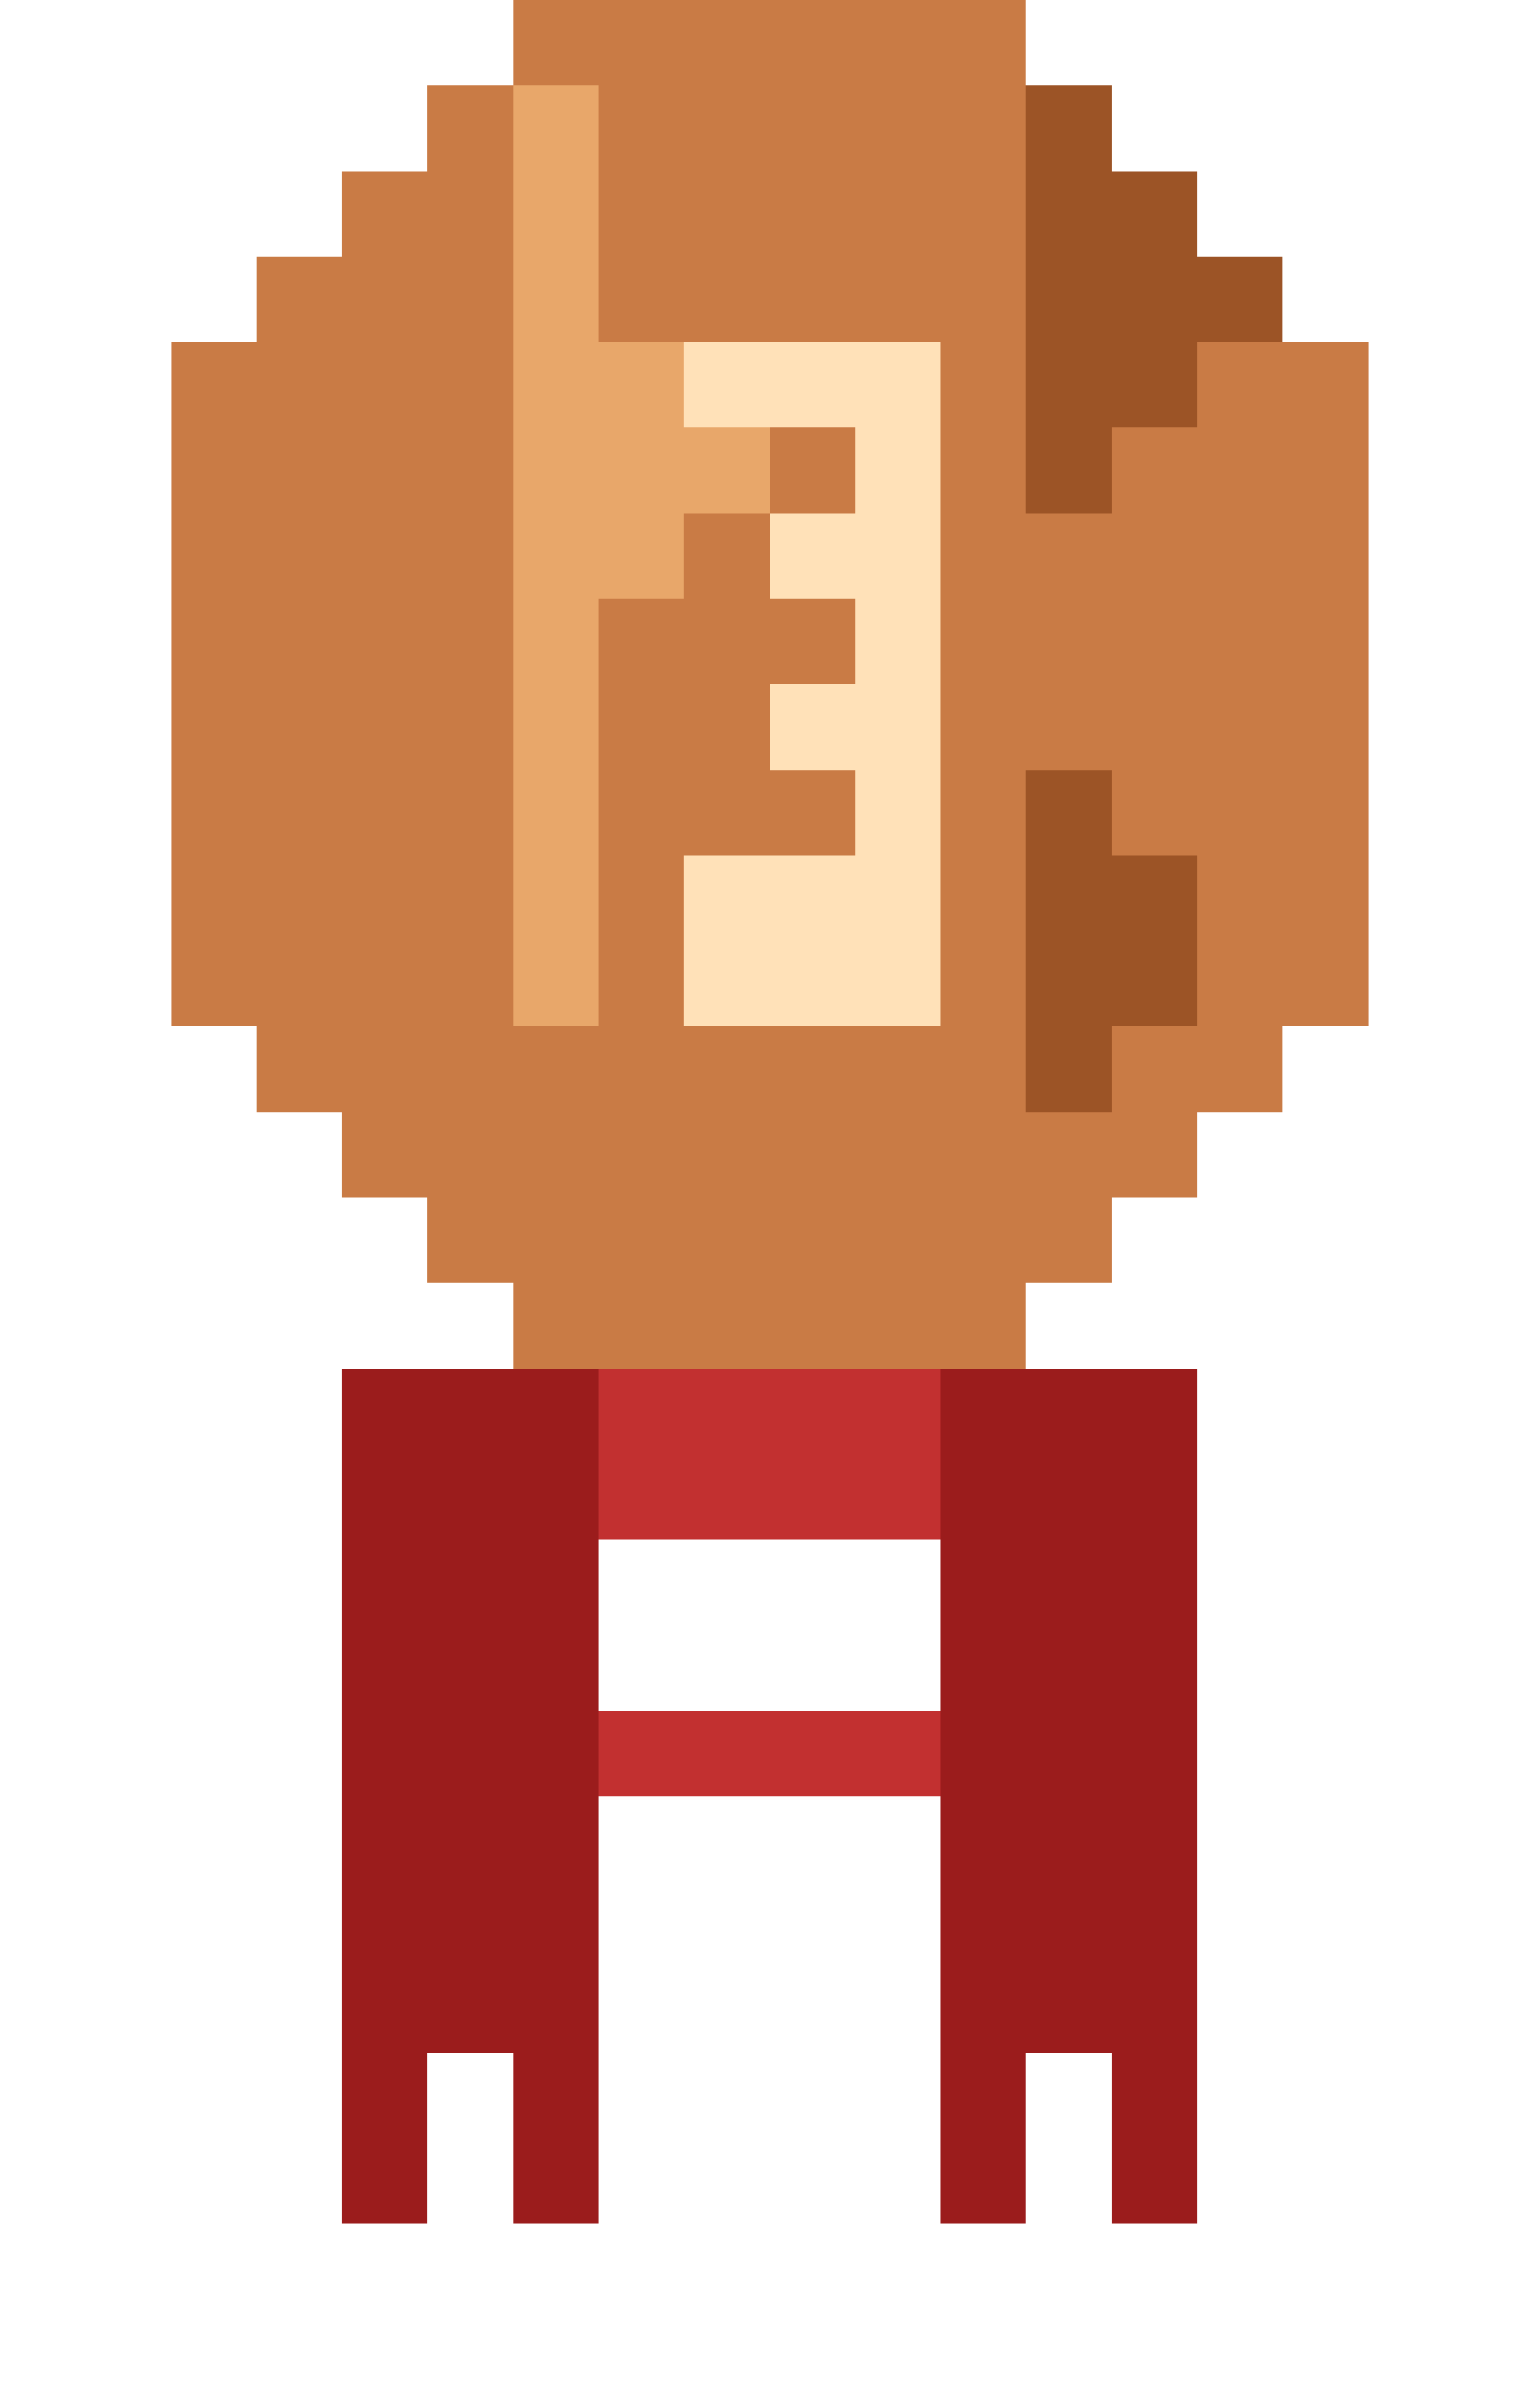
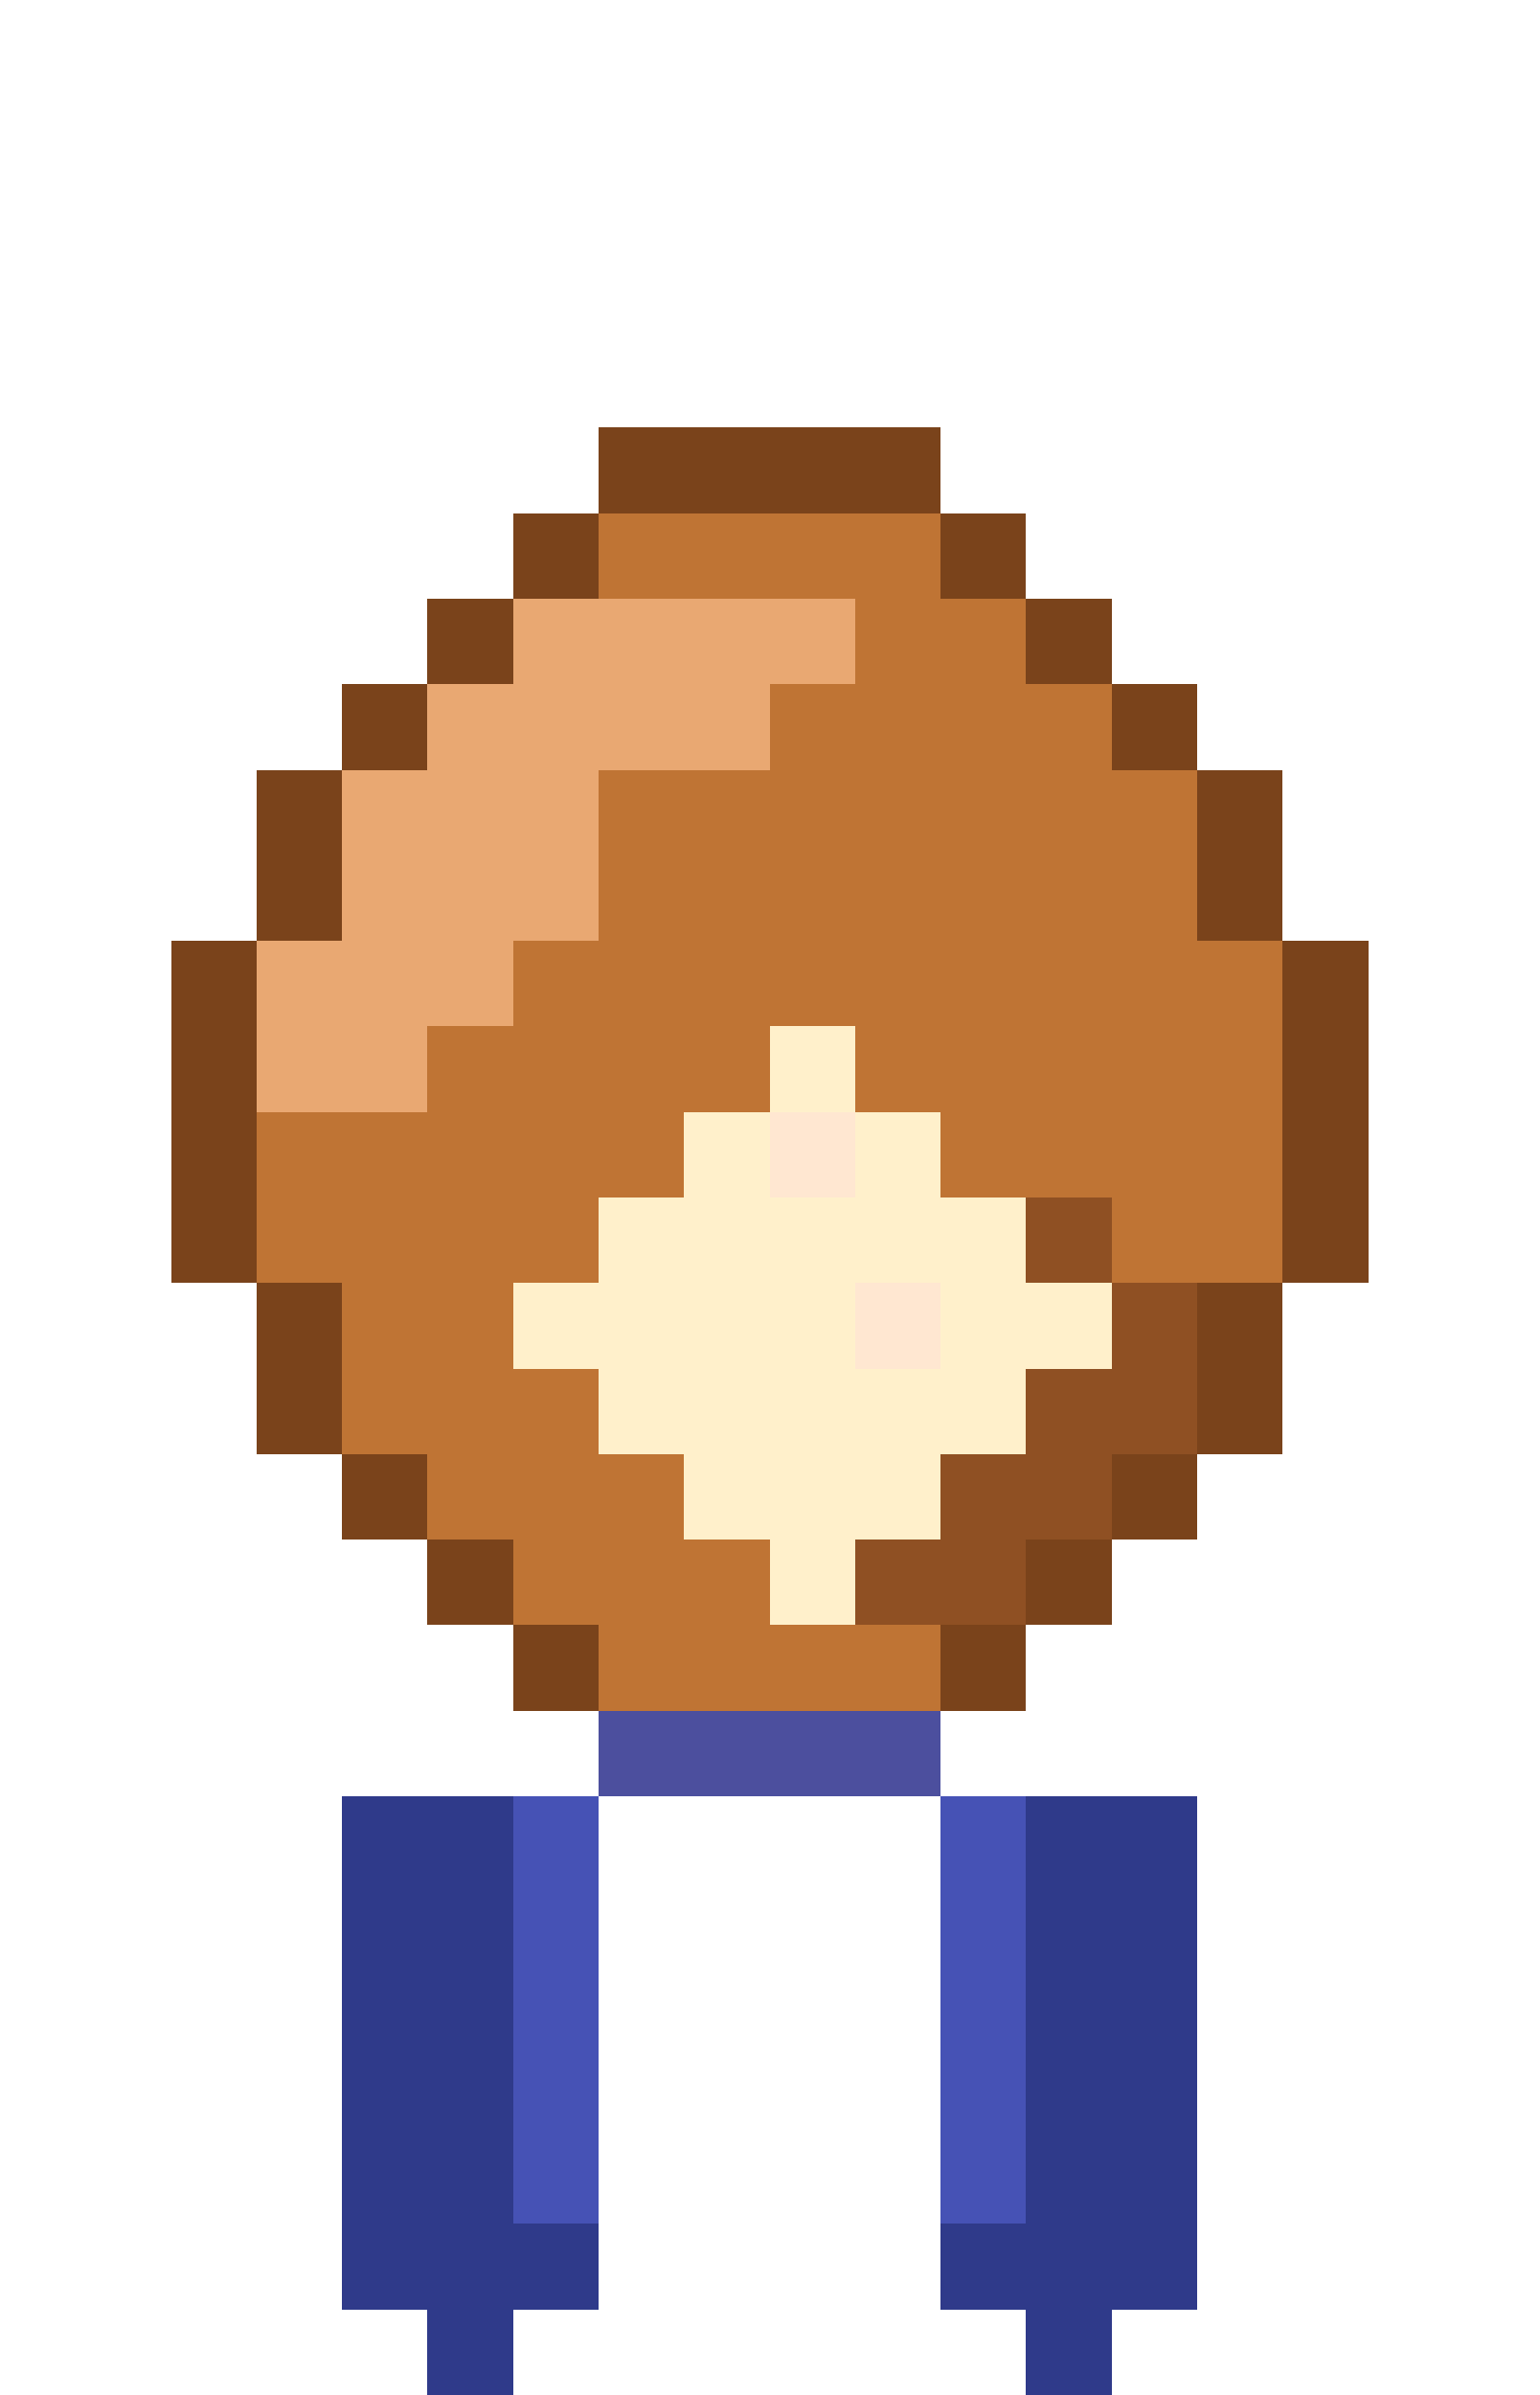
<svg xmlns="http://www.w3.org/2000/svg" viewBox="0 0 18 28" shape-rendering="crispEdges">
  <g fill="none" fill-rule="evenodd">
-     <path fill="#C97B45" d="M6 0H12V1H13V2H14V3H15V4H16V12H15V13H14V14H13V15H12V16H6V15H5V14H4V13H3V12H2V4H3V3H4V2H5V1H6V0Z" />
-     <path fill="#E8A76A" d="M6 1H7V4H8V5H9V6H8V7H7V12H6V1Z" />
-     <path fill="#9C5426" d="M12 1H13V2H14V3H15V4H14V5H13V6H12V1Z" />
-     <path fill="#9C5426" d="M12 9H13V10H14V12H13V13H12V9Z" />
-     <rect width="3" height="1" x="8" y="4" fill="#FFE1B8" />
-     <rect width="1" height="1" x="10" y="5" fill="#FFE1B8" />
-     <rect width="2" height="1" x="9" y="6" fill="#FFE1B8" />
-     <rect width="1" height="1" x="10" y="7" fill="#FFE1B8" />
-     <rect width="2" height="1" x="9" y="8" fill="#FFE1B8" />
-     <rect width="1" height="1" x="10" y="9" fill="#FFE1B8" />
-     <rect width="3" height="1" x="8" y="10" fill="#FFE1B8" />
-     <rect width="3" height="1" x="8" y="11" fill="#FFE1B8" />
-     <path fill="#9B1C1C" d="M4 16H7V26H6V24H5V26H4V16Z" />
-     <path fill="#9B1C1C" d="M11 16H14V26H13V24H12V26H11V16Z" />
-     <path fill="#C23030" d="M7 16H11V18H7V16Z" />
-     <path fill="#C23030" d="M7 20H11V21H7V20Z" />
+     <g fill="#7A431B">
+       <rect width="4" height="1" x="7" y="5" />
+       <rect width="6" height="1" x="6" y="6" />
+       <rect width="8" height="1" x="5" y="7" />
+       <rect width="10" height="1" x="4" y="8" />
+       <rect width="12" height="1" x="3" y="9" />
+       <rect width="12" height="1" x="3" y="10" />
+       <rect width="14" height="1" x="2" y="11" />
+       <rect width="14" height="1" x="2" y="12" />
+       <rect width="14" height="1" x="2" y="13" />
+       <rect width="14" height="1" x="2" y="14" />
+       <rect width="12" height="1" x="3" y="15" />
+       <rect width="12" height="1" x="3" y="16" />
+       <rect width="10" height="1" x="4" y="17" />
+       <rect width="8" height="1" x="5" y="18" />
+       <rect width="6" height="1" x="6" y="19" />
+       <rect width="4" height="1" x="7" y="20" />
+     </g>
+     <g fill="#BF7434">
+       <rect width="4" height="1" x="7" y="6" />
+       <rect width="6" height="1" x="6" y="7" />
+       <rect width="8" height="1" x="5" y="8" />
+       <rect width="10" height="1" x="4" y="9" />
+       <rect width="10" height="1" x="4" y="10" />
+       <rect width="12" height="1" x="3" y="11" />
+       <rect width="12" height="1" x="3" y="12" />
+       <rect width="12" height="1" x="3" y="13" />
+       <rect width="12" height="1" x="3" y="14" />
+       <rect width="10" height="1" x="4" y="15" />
+       <rect width="10" height="1" x="4" y="16" />
+       <rect width="8" height="1" x="5" y="17" />
+       <rect width="6" height="1" x="6" y="18" />
+       <rect width="4" height="1" x="7" y="19" />
+     </g>
+     <g fill="#E9A872">
+       <rect width="4" height="1" x="6" y="7" />
+       <rect width="4" height="1" x="5" y="8" />
+       <rect width="3" height="1" x="4" y="9" />
+       <rect width="3" height="1" x="4" y="10" />
+       <rect width="3" height="1" x="3" y="11" />
+       <rect width="2" height="1" x="3" y="12" />
+     </g>
+     <g fill="#8F5023">
+       <rect width="3" height="1" x="10" y="14" />
+       <rect width="4" height="1" x="10" y="15" />
+       <rect width="4" height="1" x="10" y="16" />
+       <rect width="4" height="1" x="9" y="17" />
+       <rect width="3" height="1" x="9" y="18" />
+     </g>
+     <g fill="#FFF0CB">
+       <rect width="1" height="1" x="9" y="12" />
+       <rect width="3" height="1" x="8" y="13" />
+       <rect width="2" height="1" x="7" y="14" />
+       <rect width="1" height="1" x="9" y="14" />
+       <rect width="2" height="1" x="10" y="14" />
+       <rect width="7" height="1" x="6" y="15" />
+       <rect width="2" height="1" x="7" y="16" />
+       <rect width="1" height="1" x="9" y="16" />
+       <rect width="2" height="1" x="10" y="16" />
+       <rect width="3" height="1" x="8" y="17" />
+       <rect width="1" height="1" x="9" y="18" />
+     </g>
+     <g fill="#FFE7D1">
+       <rect width="1" height="1" x="9" y="13" />
+       <rect width="1" height="1" x="10" y="15" />
+     </g>
+     <g fill="#4C4F9E">
+       <rect width="4" height="1" x="7" y="20" />
+     </g>
+     <g fill="#2F3A8A">
+       <path d="M4 21H7V27H6V28H5V27H4V21Z" />
+       <path d="M11 21H14V27H13V28H12V27H11V21Z" />
+     </g>
+     <g fill="#4652B5">
+       <path d="M6 21H7V26H6V21Z" />
+       <path d="M11 21H12V26H11V21Z" />
+     </g>
  </g>
</svg>
